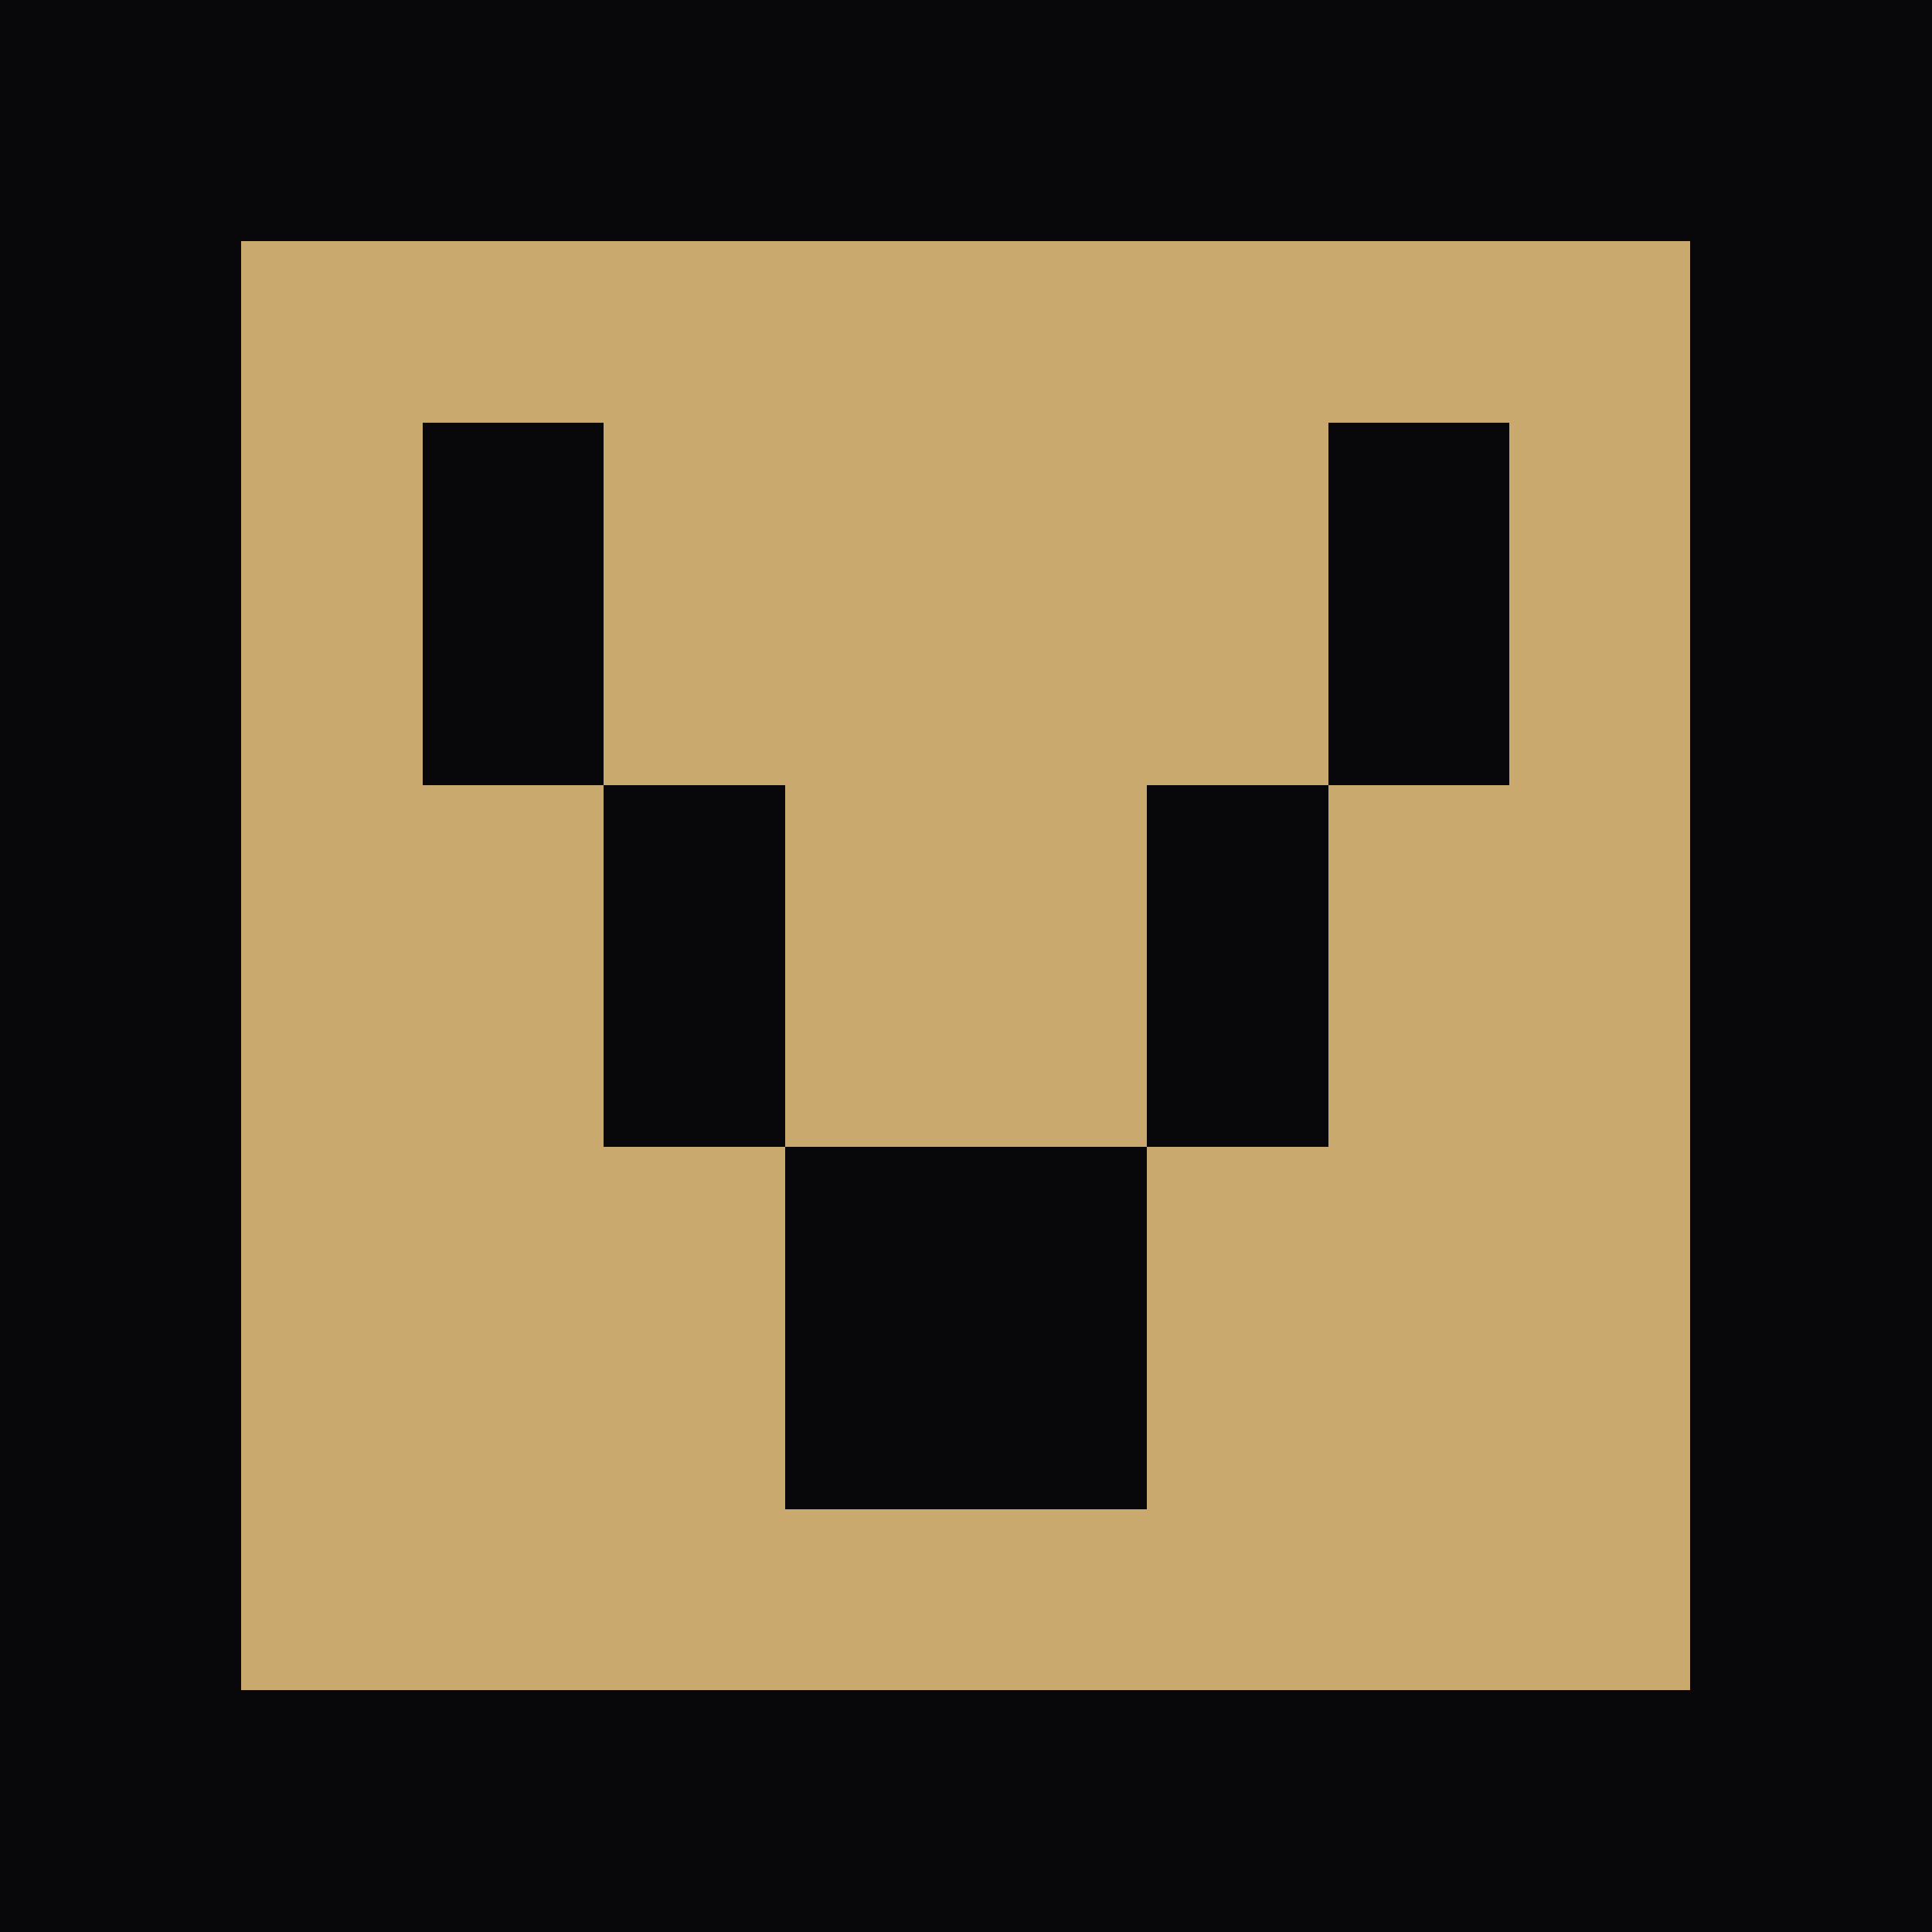
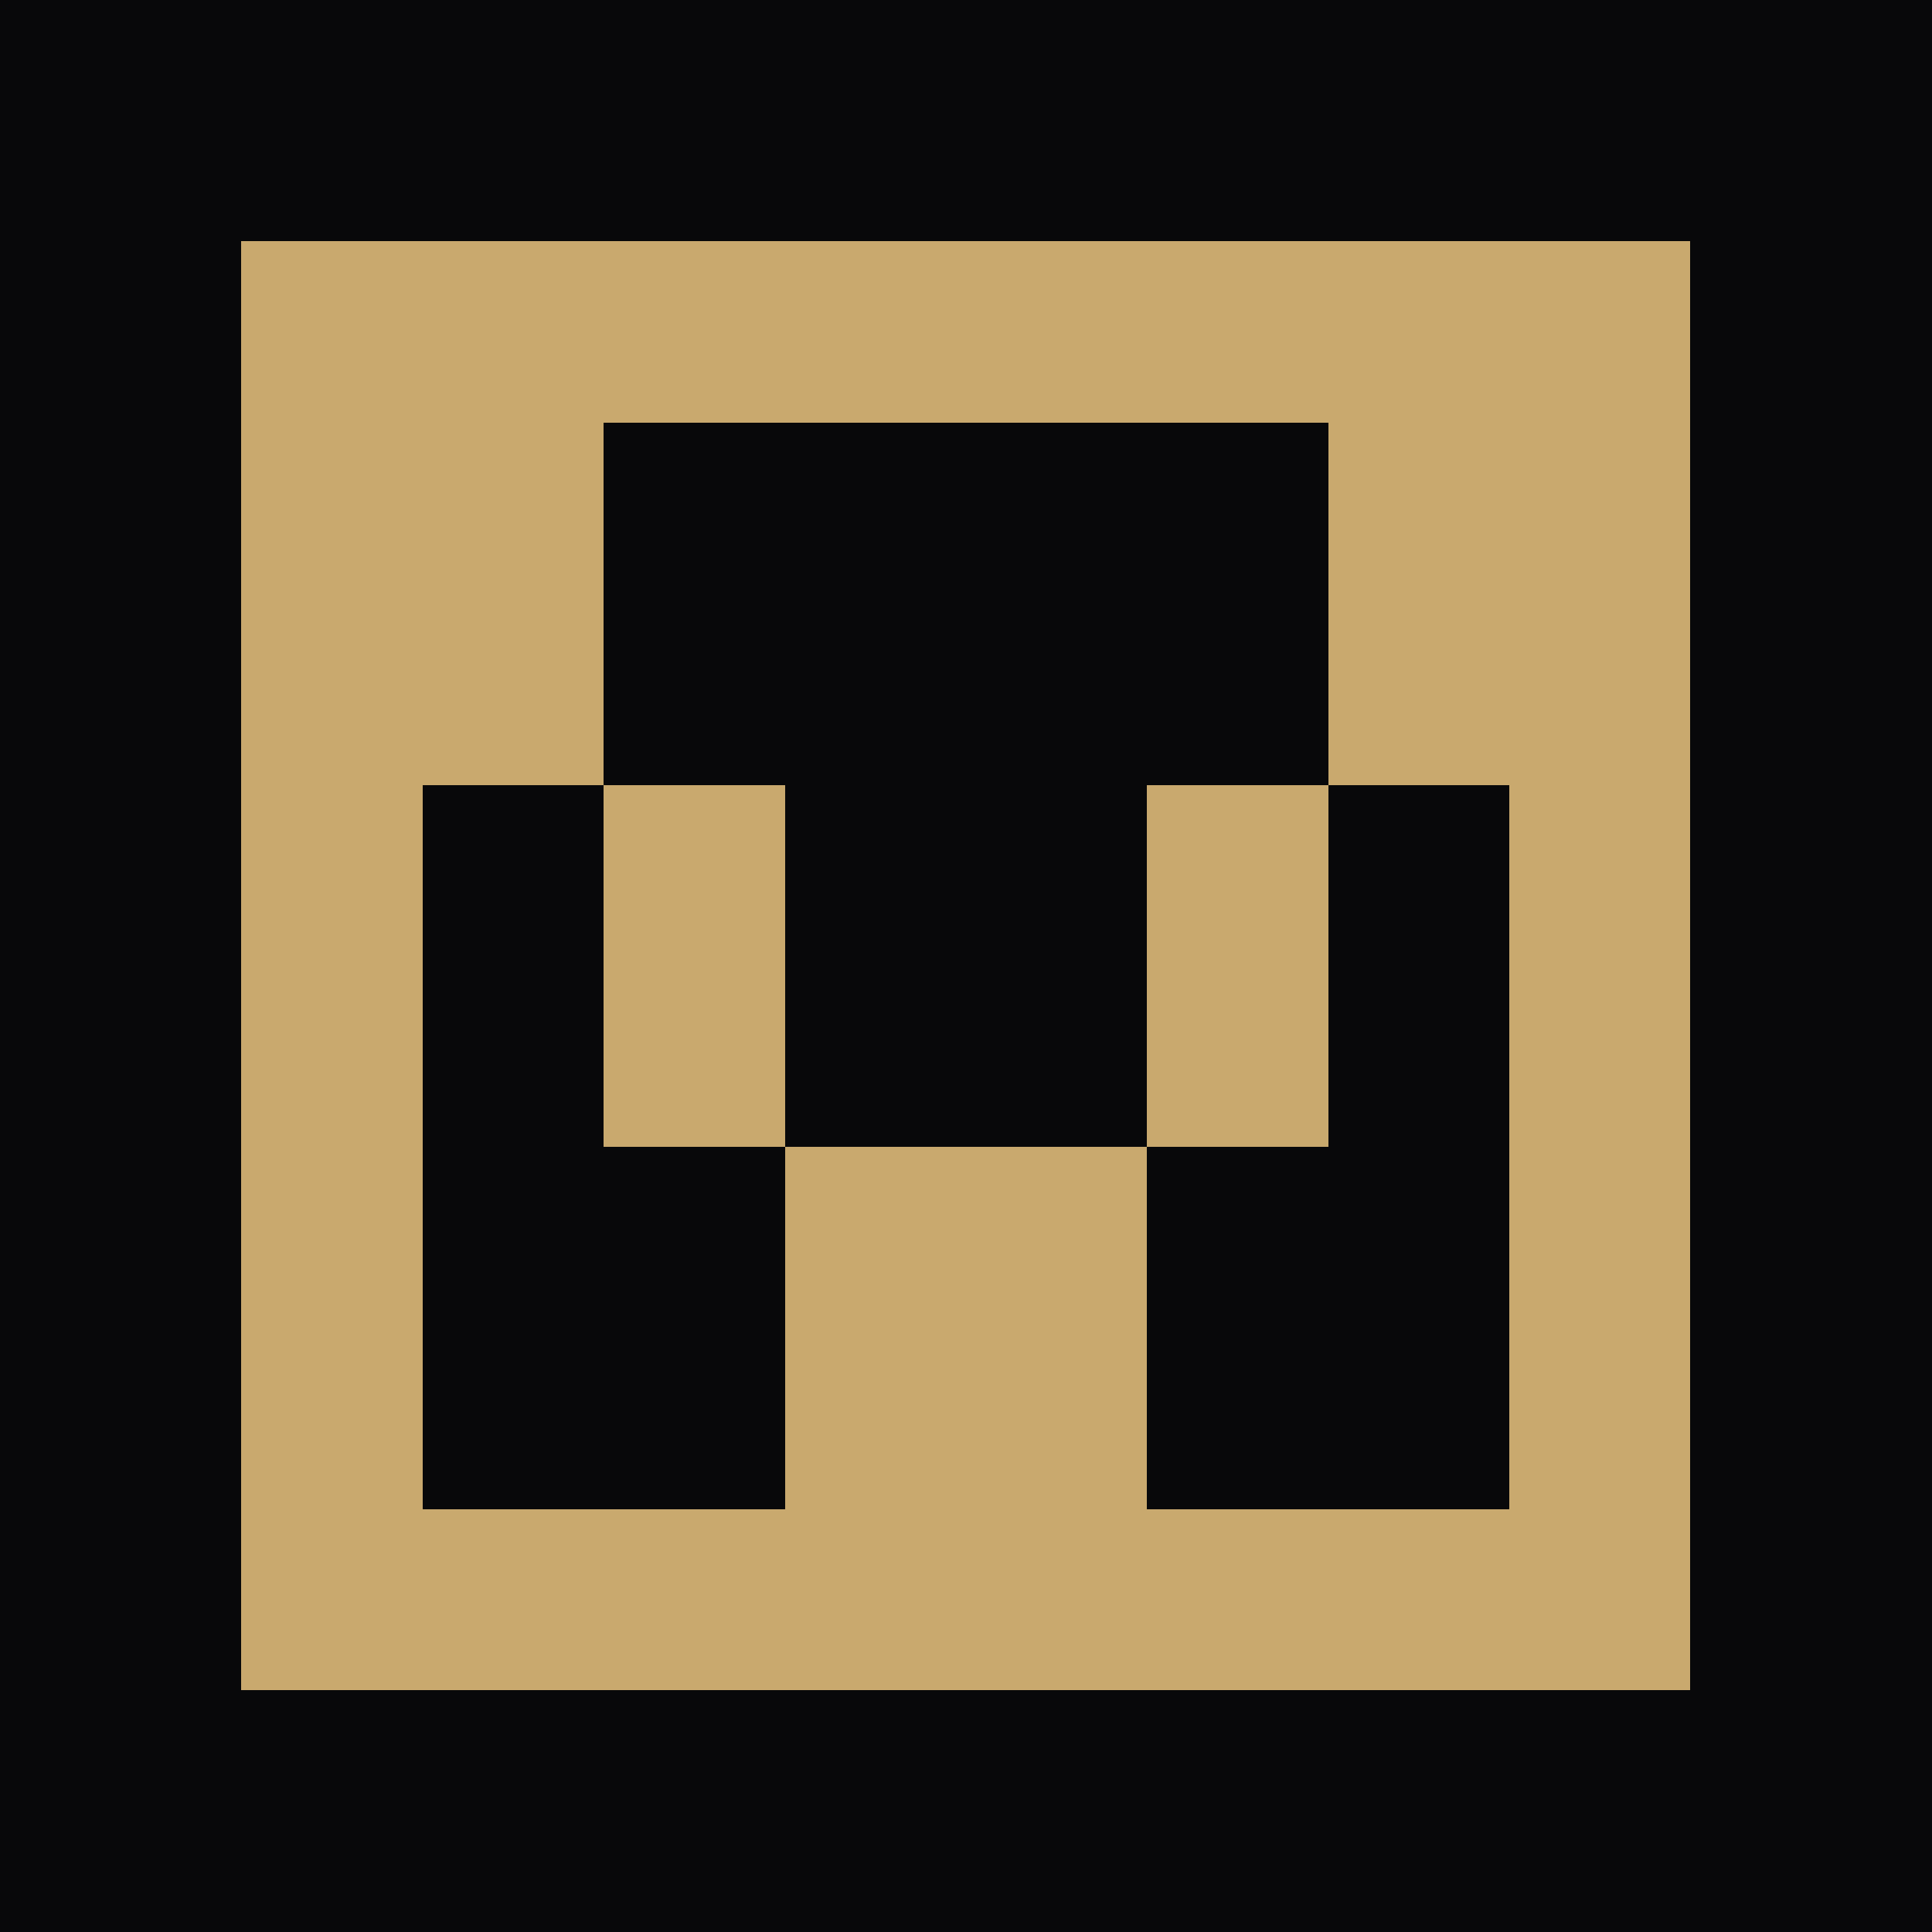
<svg xmlns="http://www.w3.org/2000/svg" width="64" height="64" viewBox="0 0 64 64" shape-rendering="crispEdges">
  <rect width="64" height="64" fill="#08080a" />
  <rect x="8" y="8" width="6" height="6" fill="#c9a96e" />
  <rect x="14" y="8" width="6" height="6" fill="#c9a96e" />
  <rect x="20" y="8" width="6" height="6" fill="#c9a96e" />
  <rect x="26" y="8" width="6" height="6" fill="#c9a96e" />
  <rect x="32" y="8" width="6" height="6" fill="#c9a96e" />
  <rect x="38" y="8" width="6" height="6" fill="#c9a96e" />
  <rect x="44" y="8" width="6" height="6" fill="#c9a96e" />
  <rect x="50" y="8" width="6" height="6" fill="#c9a96e" />
  <rect x="8" y="14" width="6" height="6" fill="#c9a96e" />
-   <rect x="20" y="14" width="6" height="6" fill="#c9a96e" />
-   <rect x="26" y="14" width="6" height="6" fill="#c9a96e" />
-   <rect x="32" y="14" width="6" height="6" fill="#c9a96e" />
-   <rect x="38" y="14" width="6" height="6" fill="#c9a96e" />
+   <rect x="14" y="14" width="6" height="6" fill="#c9a96e" />
+   <rect x="44" y="14" width="6" height="6" fill="#c9a96e" />
  <rect x="50" y="14" width="6" height="6" fill="#c9a96e" />
  <rect x="8" y="20" width="6" height="6" fill="#c9a96e" />
-   <rect x="20" y="20" width="6" height="6" fill="#c9a96e" />
-   <rect x="26" y="20" width="6" height="6" fill="#c9a96e" />
-   <rect x="32" y="20" width="6" height="6" fill="#c9a96e" />
-   <rect x="38" y="20" width="6" height="6" fill="#c9a96e" />
+   <rect x="14" y="20" width="6" height="6" fill="#c9a96e" />
+   <rect x="44" y="20" width="6" height="6" fill="#c9a96e" />
  <rect x="50" y="20" width="6" height="6" fill="#c9a96e" />
  <rect x="8" y="26" width="6" height="6" fill="#c9a96e" />
-   <rect x="14" y="26" width="6" height="6" fill="#c9a96e" />
-   <rect x="26" y="26" width="6" height="6" fill="#c9a96e" />
-   <rect x="32" y="26" width="6" height="6" fill="#c9a96e" />
-   <rect x="44" y="26" width="6" height="6" fill="#c9a96e" />
+   <rect x="20" y="26" width="6" height="6" fill="#c9a96e" />
+   <rect x="38" y="26" width="6" height="6" fill="#c9a96e" />
  <rect x="50" y="26" width="6" height="6" fill="#c9a96e" />
  <rect x="8" y="32" width="6" height="6" fill="#c9a96e" />
-   <rect x="14" y="32" width="6" height="6" fill="#c9a96e" />
-   <rect x="26" y="32" width="6" height="6" fill="#c9a96e" />
-   <rect x="32" y="32" width="6" height="6" fill="#c9a96e" />
-   <rect x="44" y="32" width="6" height="6" fill="#c9a96e" />
+   <rect x="20" y="32" width="6" height="6" fill="#c9a96e" />
+   <rect x="38" y="32" width="6" height="6" fill="#c9a96e" />
  <rect x="50" y="32" width="6" height="6" fill="#c9a96e" />
  <rect x="8" y="38" width="6" height="6" fill="#c9a96e" />
-   <rect x="14" y="38" width="6" height="6" fill="#c9a96e" />
-   <rect x="20" y="38" width="6" height="6" fill="#c9a96e" />
-   <rect x="38" y="38" width="6" height="6" fill="#c9a96e" />
-   <rect x="44" y="38" width="6" height="6" fill="#c9a96e" />
+   <rect x="26" y="38" width="6" height="6" fill="#c9a96e" />
+   <rect x="32" y="38" width="6" height="6" fill="#c9a96e" />
  <rect x="50" y="38" width="6" height="6" fill="#c9a96e" />
  <rect x="8" y="44" width="6" height="6" fill="#c9a96e" />
-   <rect x="14" y="44" width="6" height="6" fill="#c9a96e" />
-   <rect x="20" y="44" width="6" height="6" fill="#c9a96e" />
-   <rect x="38" y="44" width="6" height="6" fill="#c9a96e" />
-   <rect x="44" y="44" width="6" height="6" fill="#c9a96e" />
+   <rect x="26" y="44" width="6" height="6" fill="#c9a96e" />
+   <rect x="32" y="44" width="6" height="6" fill="#c9a96e" />
  <rect x="50" y="44" width="6" height="6" fill="#c9a96e" />
  <rect x="8" y="50" width="6" height="6" fill="#c9a96e" />
  <rect x="14" y="50" width="6" height="6" fill="#c9a96e" />
  <rect x="20" y="50" width="6" height="6" fill="#c9a96e" />
  <rect x="26" y="50" width="6" height="6" fill="#c9a96e" />
  <rect x="32" y="50" width="6" height="6" fill="#c9a96e" />
  <rect x="38" y="50" width="6" height="6" fill="#c9a96e" />
  <rect x="44" y="50" width="6" height="6" fill="#c9a96e" />
  <rect x="50" y="50" width="6" height="6" fill="#c9a96e" />
</svg>
